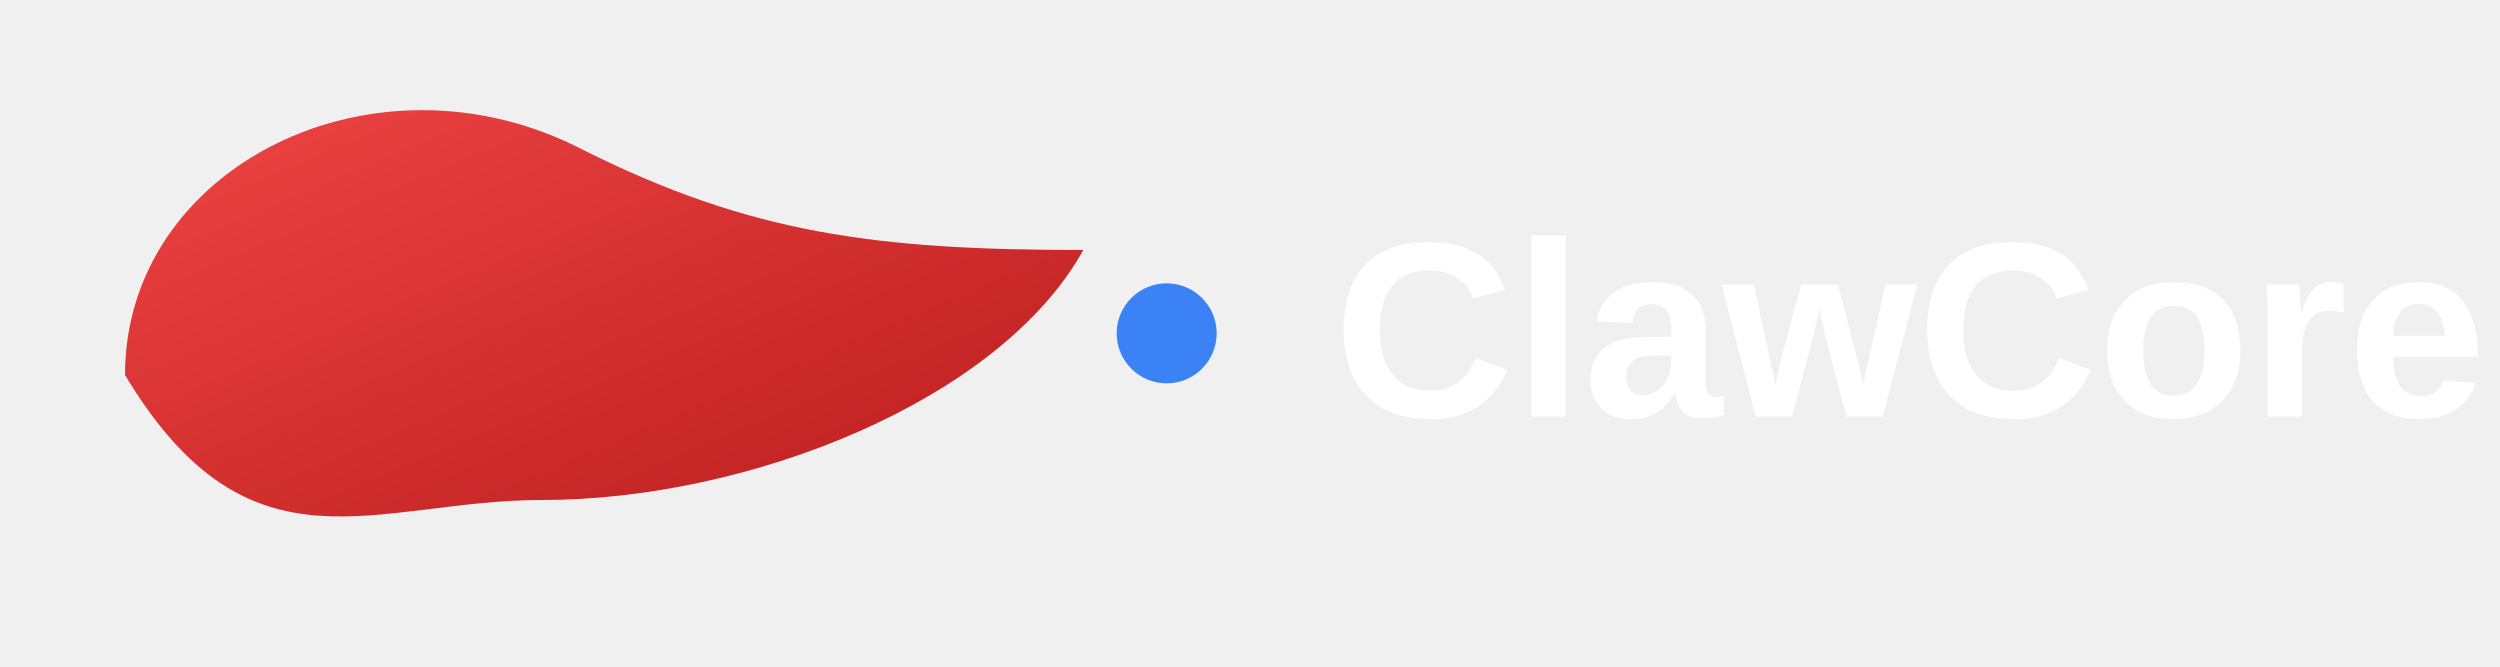
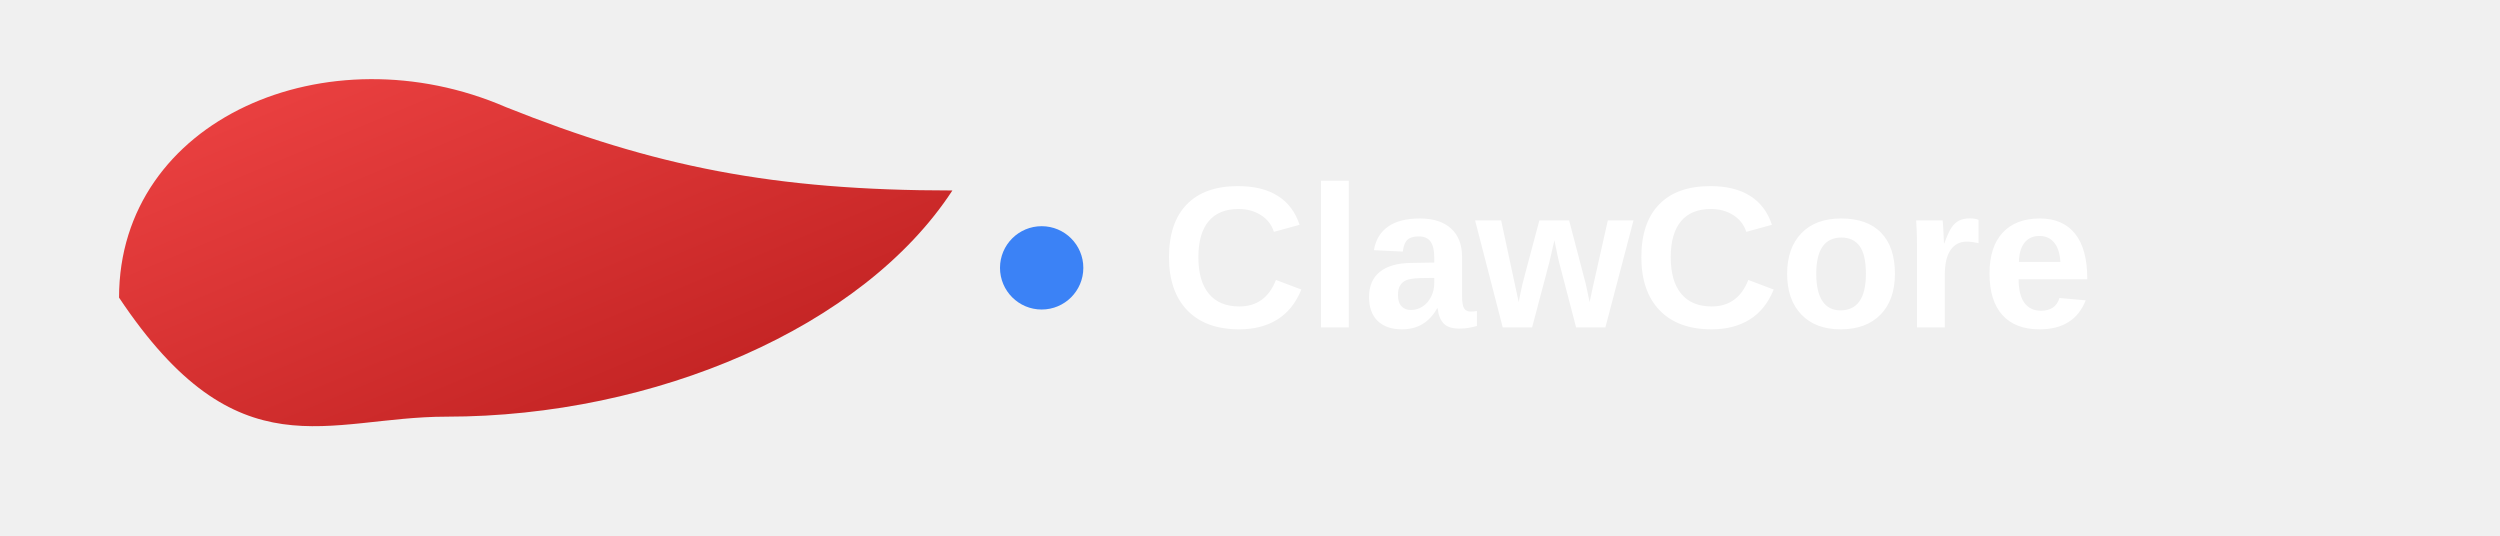
- <svg xmlns="http://www.w3.org/2000/svg" viewBox="0 0 300 80">
+ <svg xmlns="http://www.w3.org/2000/svg" viewBox="0 0 420 90">
  <defs>
    <linearGradient id="clawGrad" x1="0" x2="1" y1="0" y2="1">
      <stop offset="0%" stop-color="#ef4444" />
      <stop offset="100%" stop-color="#b91c1c" />
    </linearGradient>
  </defs>
-   <path d="M15 45C15 20 45 5 70 18C90 28 105 30 130 30C120 48 90 60 65 60C45 60 30 70 15 45Z" fill="url(#clawGrad)" />
-   <circle cx="140" cy="40" r="6" fill="#3b82f6" />
-   <text x="160" y="50" fill="white" font-size="30" font-family="Arial, Helvetica, sans-serif" font-weight="600">
+   <path d="M20 50C20 20 55 5 85 18C110 28 130 32 160 32C145 55 110 70 75 70C55 70 40 80 20 50Z" fill="url(#clawGrad)" />
+   <circle cx="175" cy="45" r="7" fill="#3b82f6" />
+   <text x="195" y="55" fill="white" font-size="34" font-family="Arial, Helvetica, sans-serif" font-weight="600">
    ClawCore
  </text>
</svg>
